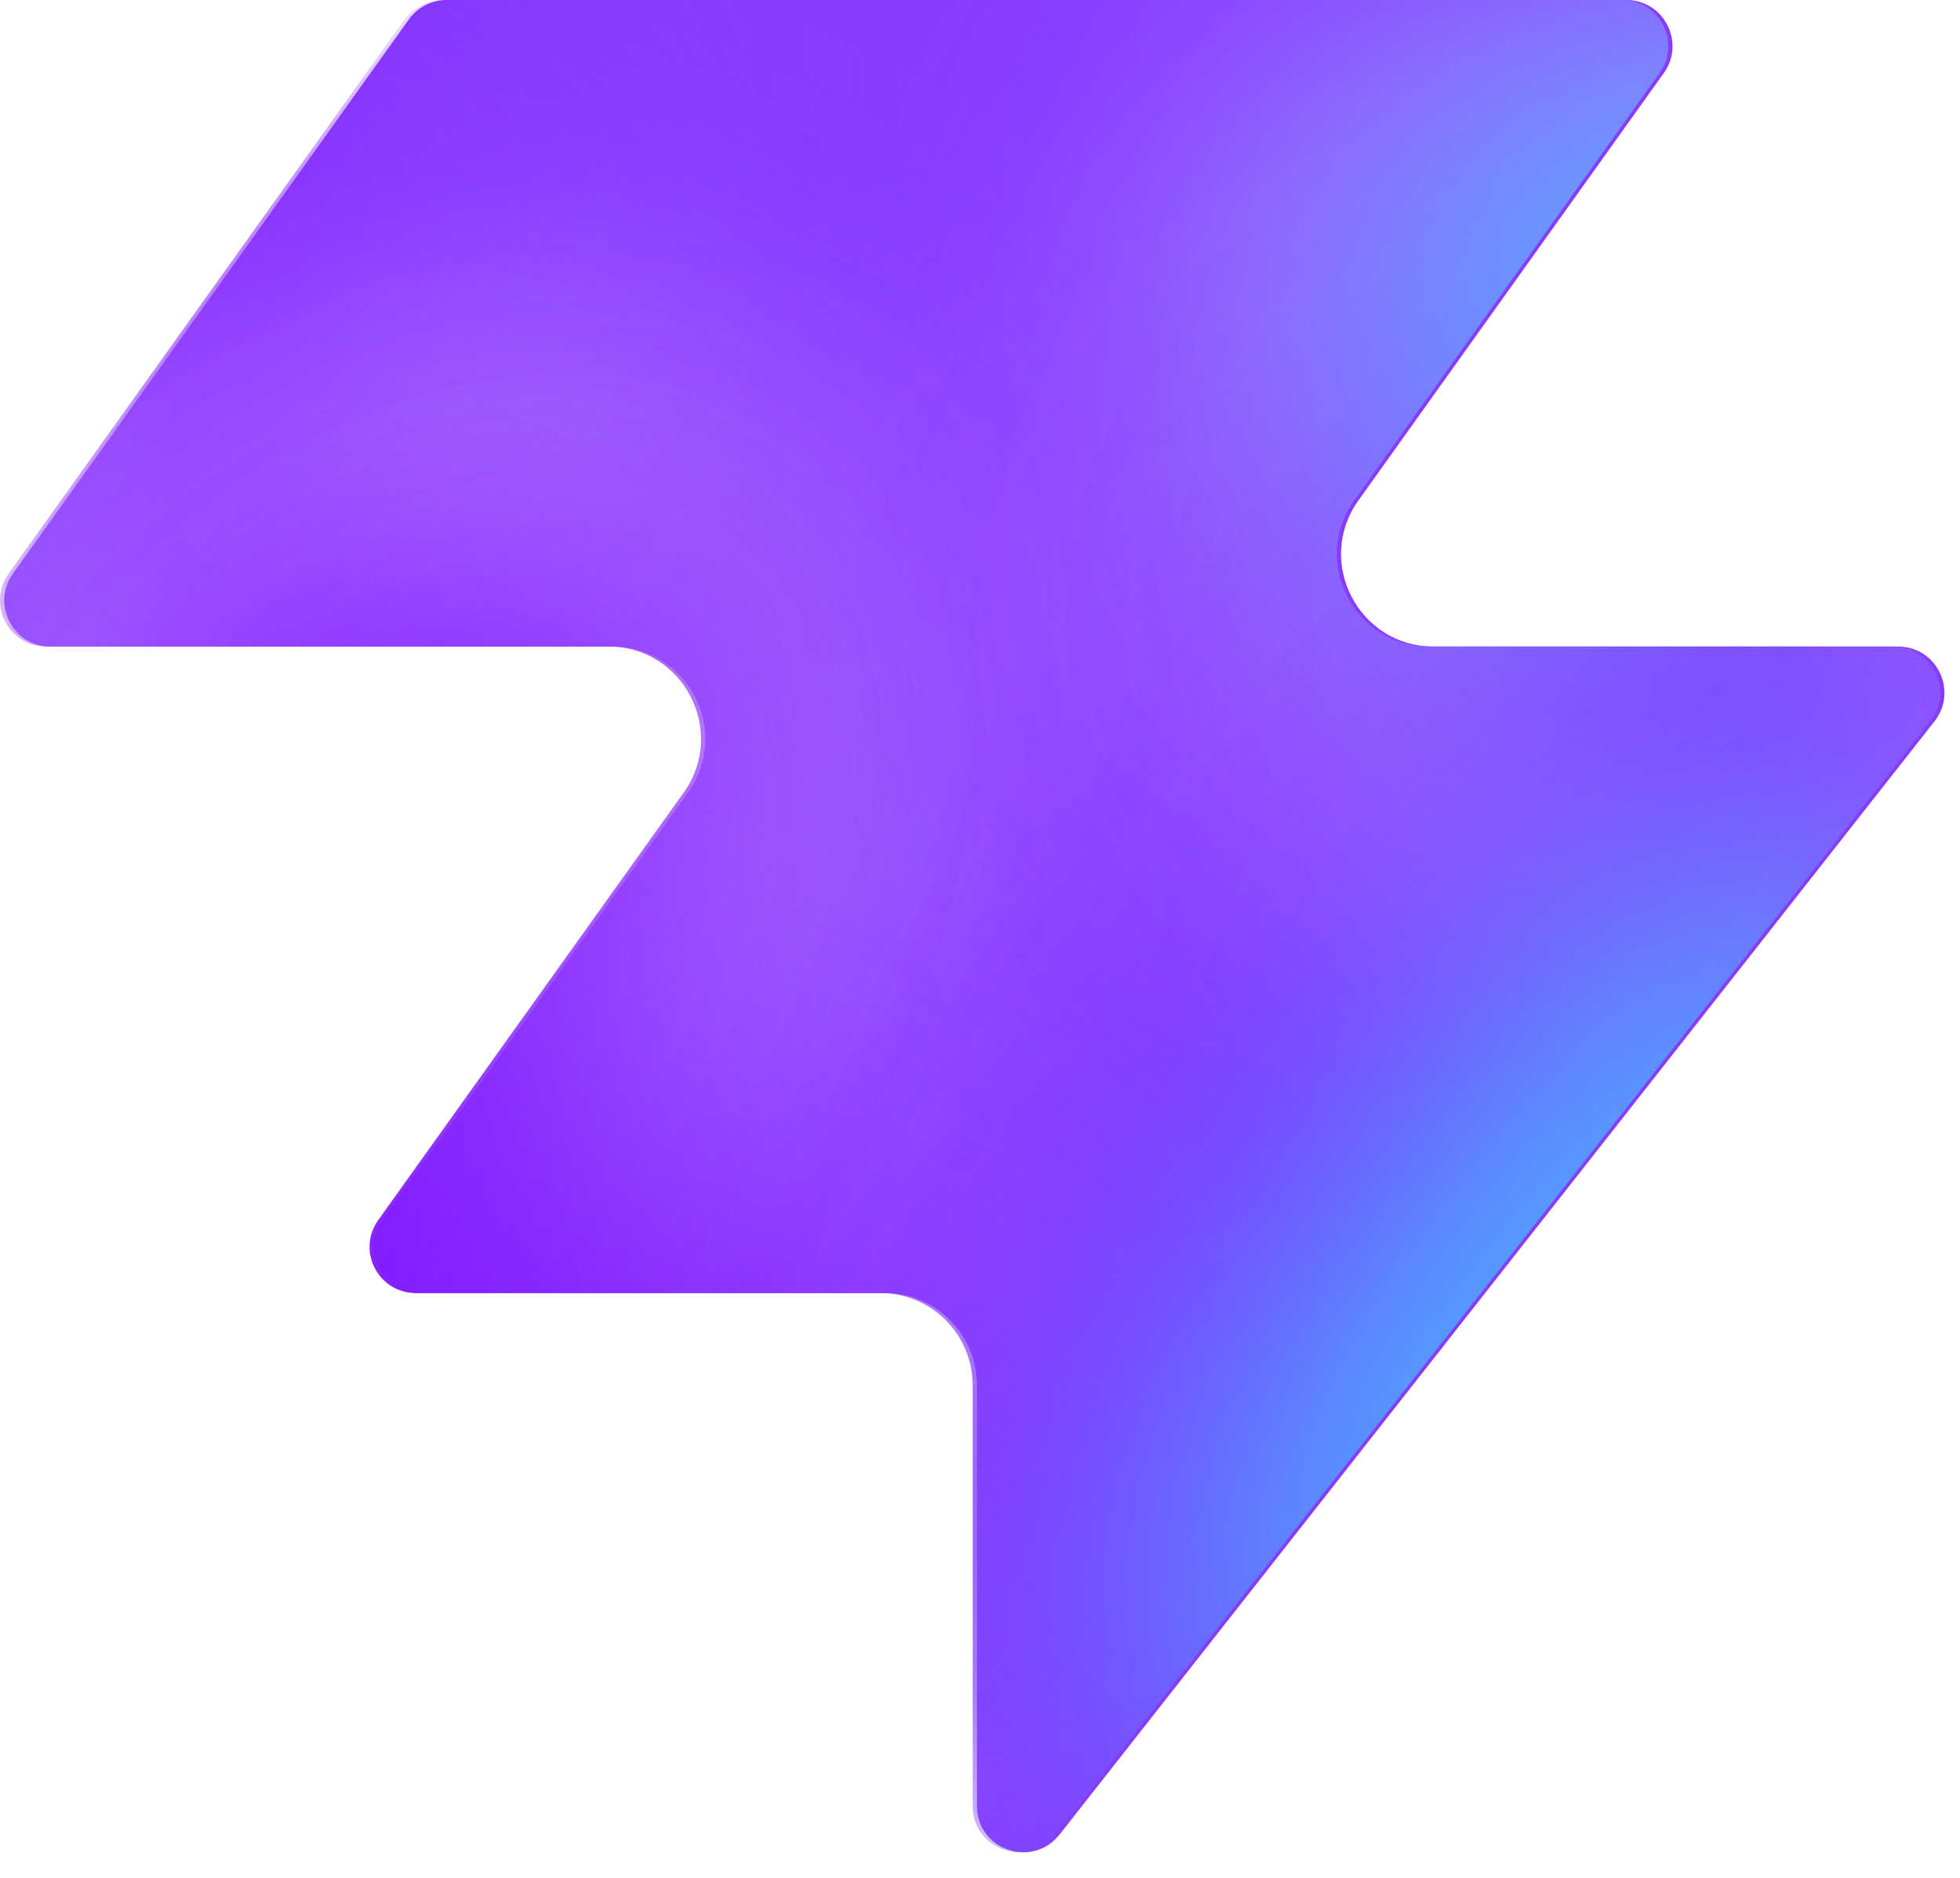
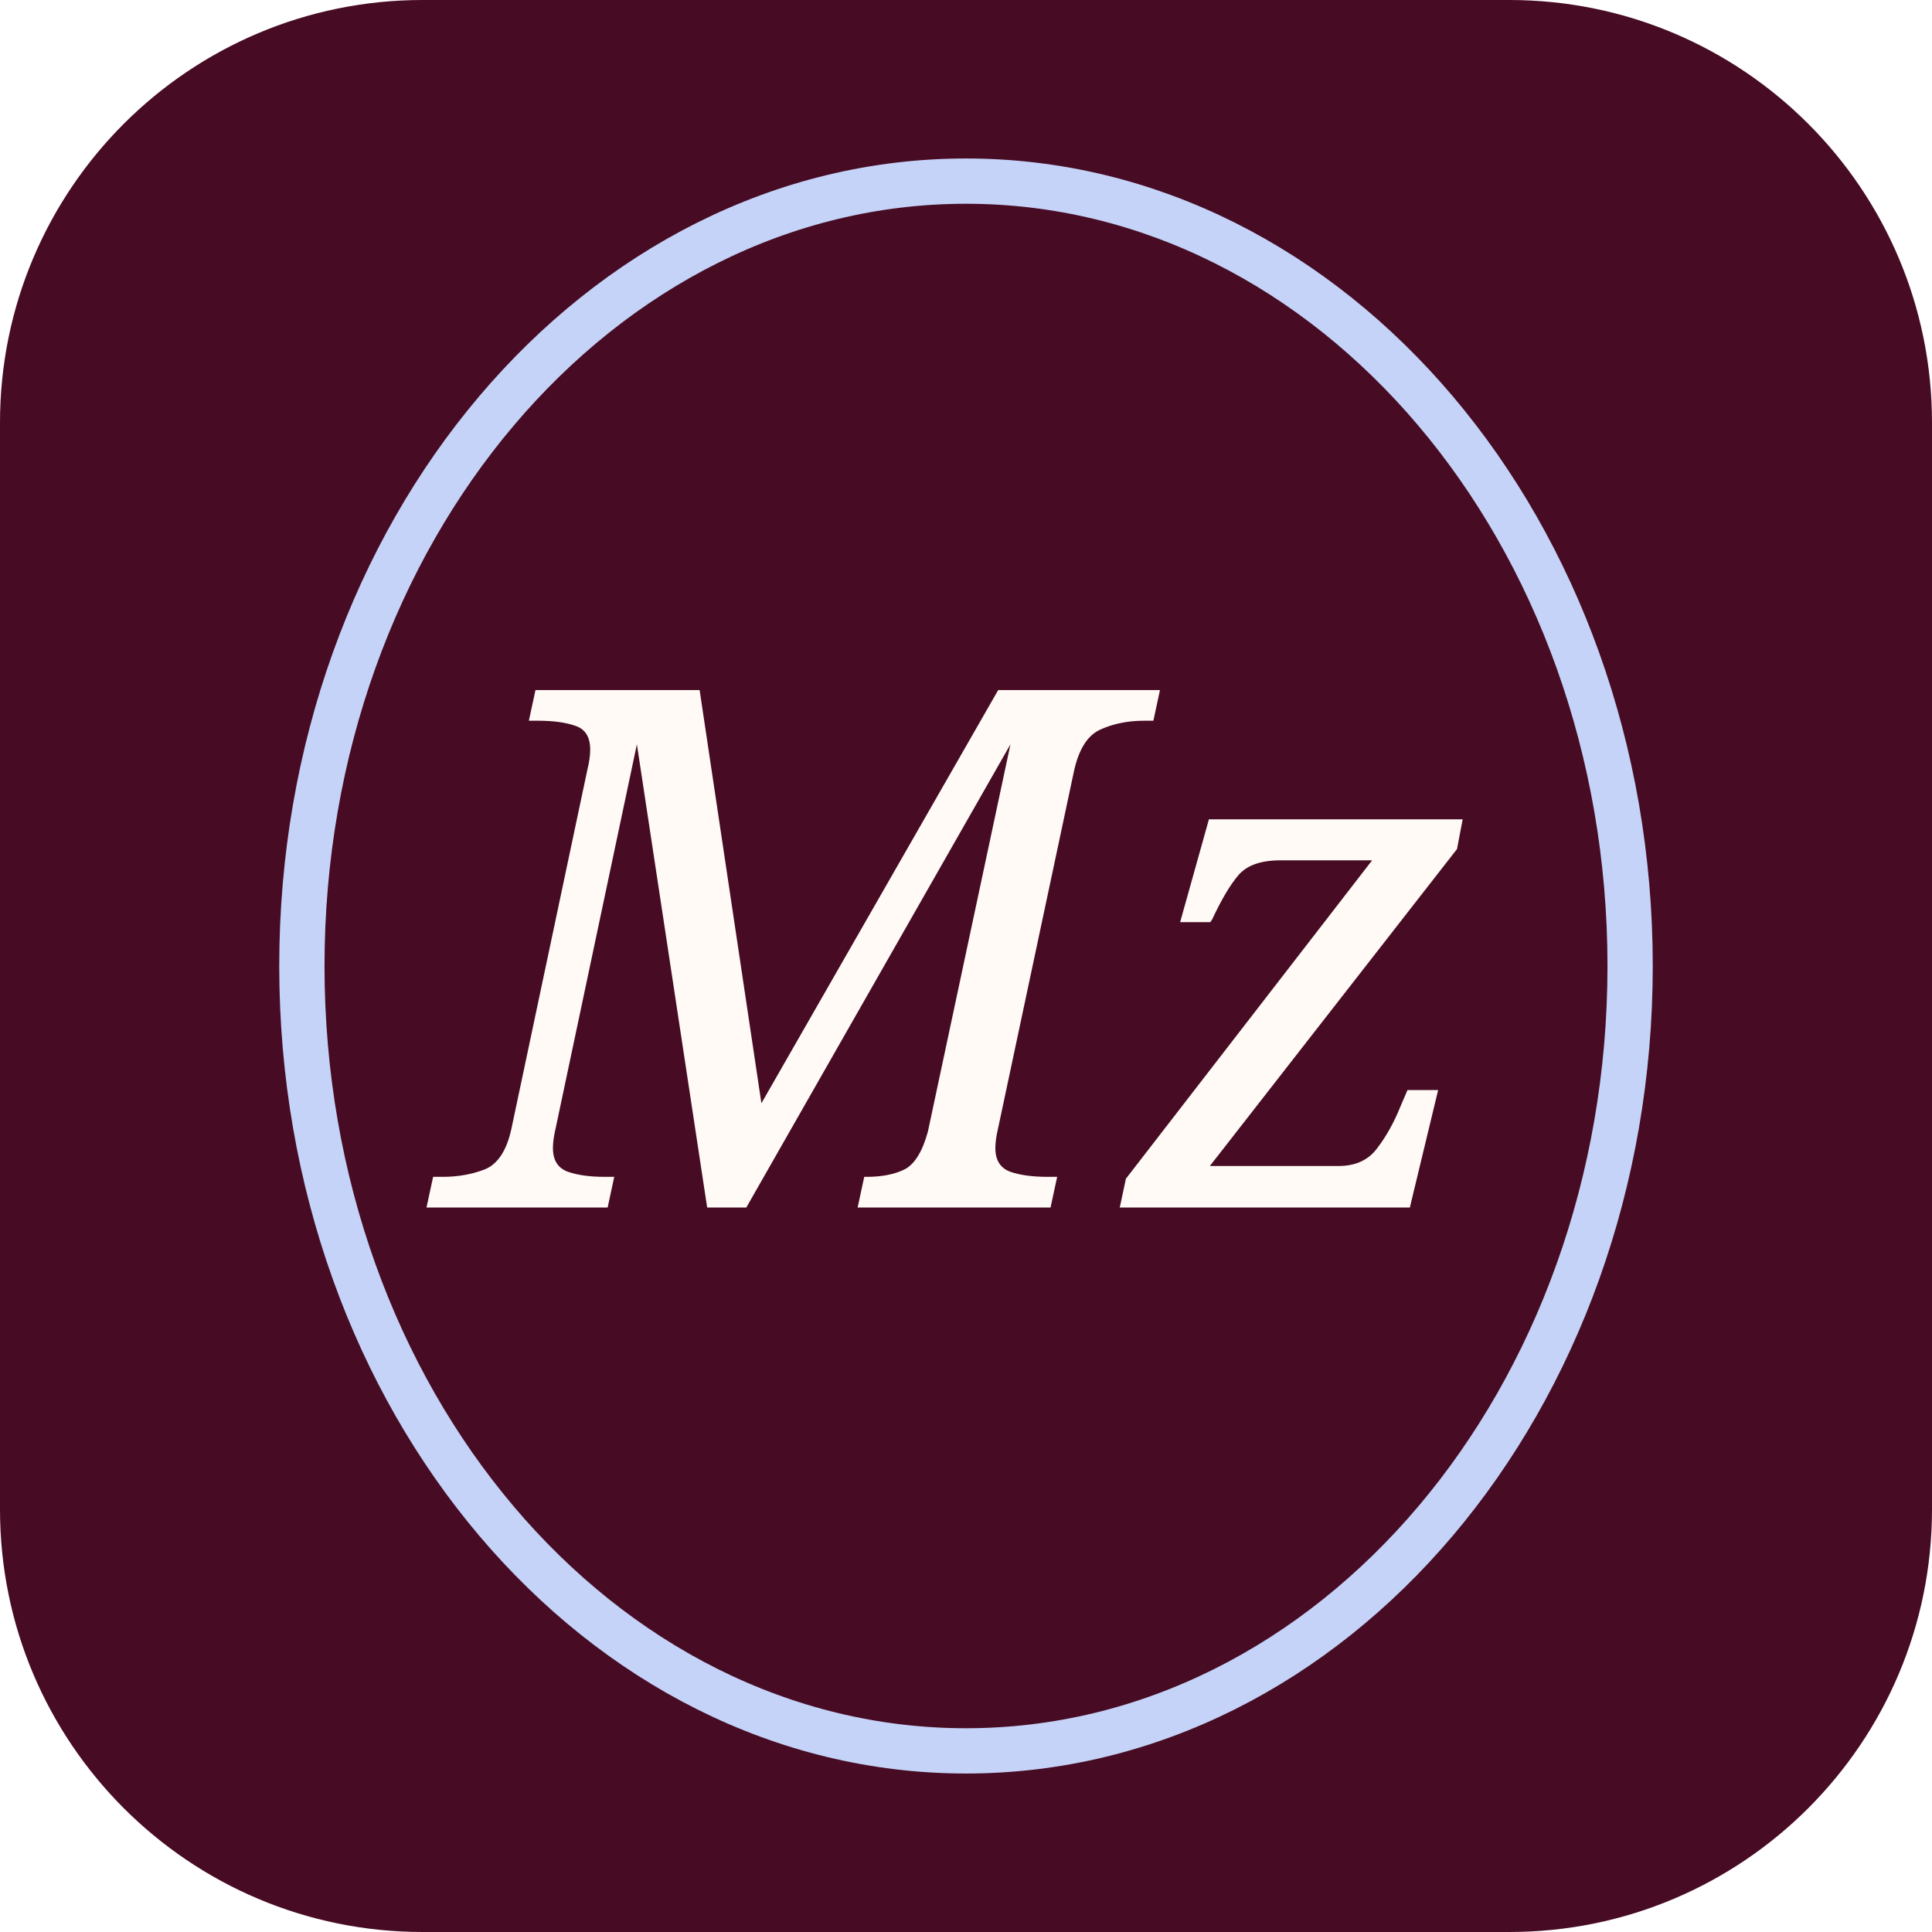
- <svg xmlns="http://www.w3.org/2000/svg" width="48" height="46" fill="none" viewBox="0 0 48 46">
-   <path fill="#863bff" d="M25.946 44.938c-.664.845-2.021.375-2.021-.698V33.937a2.26 2.26 0 0 0-2.262-2.262H10.287c-.92 0-1.456-1.04-.92-1.788l7.48-10.471c1.07-1.497 0-3.578-1.842-3.578H1.237c-.92 0-1.456-1.04-.92-1.788L10.013.474c.214-.297.556-.474.92-.474h28.894c.92 0 1.456 1.04.92 1.788l-7.48 10.471c-1.07 1.498 0 3.579 1.842 3.579h11.377c.943 0 1.473 1.088.89 1.83L25.947 44.94z" style="fill:#863bff;fill:color(display-p3 .525 .23 1);fill-opacity:1" />
-   <mask id="a" width="48" height="46" x="0" y="0" maskUnits="userSpaceOnUse" style="mask-type:alpha">
-     <path fill="#000" d="M25.842 44.938c-.664.844-2.021.375-2.021-.698V33.937a2.26 2.26 0 0 0-2.262-2.262H10.183c-.92 0-1.456-1.04-.92-1.788l7.48-10.471c1.07-1.498 0-3.579-1.842-3.579H1.133c-.92 0-1.456-1.04-.92-1.787L9.91.473c.214-.297.556-.474.92-.474h28.894c.92 0 1.456 1.04.92 1.788l-7.48 10.471c-1.07 1.498 0 3.578 1.842 3.578h11.377c.943 0 1.473 1.088.89 1.832L25.843 44.94z" style="fill:#000;fill-opacity:1" />
-   </mask>
-   <g mask="url(#a)">
-     <g filter="url(#b)">
-       <ellipse cx="5.508" cy="14.704" fill="#ede6ff" rx="5.508" ry="14.704" style="fill:#ede6ff;fill:color(display-p3 .927 .903 1);fill-opacity:1" transform="matrix(.00324 1 1 -.00324 -4.47 31.516)" />
-     </g>
-     <g filter="url(#c)">
-       <ellipse cx="10.399" cy="29.851" fill="#ede6ff" rx="10.399" ry="29.851" style="fill:#ede6ff;fill:color(display-p3 .927 .903 1);fill-opacity:1" transform="matrix(.00324 1 1 -.00324 -39.328 7.883)" />
-     </g>
-     <g filter="url(#d)">
-       <ellipse cx="5.508" cy="30.487" fill="#7e14ff" rx="5.508" ry="30.487" style="fill:#7e14ff;fill:color(display-p3 .492 .077 1);fill-opacity:1" transform="rotate(89.814 -25.913 -14.639)scale(1 -1)" />
-     </g>
-     <g filter="url(#e)">
-       <ellipse cx="5.508" cy="30.599" fill="#7e14ff" rx="5.508" ry="30.599" style="fill:#7e14ff;fill:color(display-p3 .492 .077 1);fill-opacity:1" transform="rotate(89.814 -32.644 -3.334)scale(1 -1)" />
-     </g>
-     <g filter="url(#f)">
-       <ellipse cx="5.508" cy="30.599" fill="#7e14ff" rx="5.508" ry="30.599" style="fill:#7e14ff;fill:color(display-p3 .492 .077 1);fill-opacity:1" transform="matrix(.00324 1 1 -.00324 -34.34 30.47)" />
-     </g>
-     <g filter="url(#g)">
-       <ellipse cx="14.072" cy="22.078" fill="#ede6ff" rx="14.072" ry="22.078" style="fill:#ede6ff;fill:color(display-p3 .927 .903 1);fill-opacity:1" transform="rotate(93.35 24.506 48.493)scale(-1 1)" />
-     </g>
-     <g filter="url(#h)">
-       <ellipse cx="3.47" cy="21.501" fill="#7e14ff" rx="3.47" ry="21.501" style="fill:#7e14ff;fill:color(display-p3 .492 .077 1);fill-opacity:1" transform="rotate(89.009 28.708 47.59)scale(-1 1)" />
-     </g>
-     <g filter="url(#i)">
-       <ellipse cx="3.47" cy="21.501" fill="#7e14ff" rx="3.47" ry="21.501" style="fill:#7e14ff;fill:color(display-p3 .492 .077 1);fill-opacity:1" transform="rotate(89.009 28.708 47.59)scale(-1 1)" />
-     </g>
-     <g filter="url(#j)">
-       <ellipse cx=".387" cy="8.972" fill="#7e14ff" rx="4.407" ry="29.108" style="fill:#7e14ff;fill:color(display-p3 .492 .077 1);fill-opacity:1" transform="rotate(39.51 .387 8.972)" />
-     </g>
-     <g filter="url(#k)">
-       <ellipse cx="47.523" cy="-6.092" fill="#7e14ff" rx="4.407" ry="29.108" style="fill:#7e14ff;fill:color(display-p3 .492 .077 1);fill-opacity:1" transform="rotate(37.892 47.523 -6.092)" />
-     </g>
-     <g filter="url(#l)">
-       <ellipse cx="41.412" cy="6.333" fill="#47bfff" rx="5.971" ry="9.665" style="fill:#47bfff;fill:color(display-p3 .28 .748 1);fill-opacity:1" transform="rotate(37.892 41.412 6.333)" />
-     </g>
-     <g filter="url(#m)">
-       <ellipse cx="-1.879" cy="38.332" fill="#7e14ff" rx="4.407" ry="29.108" style="fill:#7e14ff;fill:color(display-p3 .492 .077 1);fill-opacity:1" transform="rotate(37.892 -1.88 38.332)" />
-     </g>
-     <g filter="url(#n)">
-       <ellipse cx="-1.879" cy="38.332" fill="#7e14ff" rx="4.407" ry="29.108" style="fill:#7e14ff;fill:color(display-p3 .492 .077 1);fill-opacity:1" transform="rotate(37.892 -1.88 38.332)" />
-     </g>
-     <g filter="url(#o)">
-       <ellipse cx="35.651" cy="29.907" fill="#7e14ff" rx="4.407" ry="29.108" style="fill:#7e14ff;fill:color(display-p3 .492 .077 1);fill-opacity:1" transform="rotate(37.892 35.651 29.907)" />
-     </g>
-     <g filter="url(#p)">
-       <ellipse cx="38.418" cy="32.4" fill="#47bfff" rx="5.971" ry="15.297" style="fill:#47bfff;fill:color(display-p3 .28 .748 1);fill-opacity:1" transform="rotate(37.892 38.418 32.4)" />
-     </g>
-   </g>
-   <defs>
-     <filter id="b" width="60.045" height="41.654" x="-19.77" y="16.149" color-interpolation-filters="sRGB" filterUnits="userSpaceOnUse">
-       <feFlood flood-opacity="0" result="BackgroundImageFix" />
-       <feBlend in="SourceGraphic" in2="BackgroundImageFix" result="shape" />
-       <feGaussianBlur result="effect1_foregroundBlur_2002_17158" stdDeviation="7.659" />
-     </filter>
-     <filter id="c" width="90.34" height="51.437" x="-54.613" y="-7.533" color-interpolation-filters="sRGB" filterUnits="userSpaceOnUse">
-       <feFlood flood-opacity="0" result="BackgroundImageFix" />
-       <feBlend in="SourceGraphic" in2="BackgroundImageFix" result="shape" />
-       <feGaussianBlur result="effect1_foregroundBlur_2002_17158" stdDeviation="7.659" />
-     </filter>
-     <filter id="d" width="79.355" height="29.4" x="-49.64" y="2.03" color-interpolation-filters="sRGB" filterUnits="userSpaceOnUse">
-       <feFlood flood-opacity="0" result="BackgroundImageFix" />
-       <feBlend in="SourceGraphic" in2="BackgroundImageFix" result="shape" />
-       <feGaussianBlur result="effect1_foregroundBlur_2002_17158" stdDeviation="4.596" />
-     </filter>
-     <filter id="e" width="79.579" height="29.4" x="-45.045" y="20.029" color-interpolation-filters="sRGB" filterUnits="userSpaceOnUse">
-       <feFlood flood-opacity="0" result="BackgroundImageFix" />
-       <feBlend in="SourceGraphic" in2="BackgroundImageFix" result="shape" />
-       <feGaussianBlur result="effect1_foregroundBlur_2002_17158" stdDeviation="4.596" />
-     </filter>
-     <filter id="f" width="79.579" height="29.4" x="-43.513" y="21.178" color-interpolation-filters="sRGB" filterUnits="userSpaceOnUse">
-       <feFlood flood-opacity="0" result="BackgroundImageFix" />
-       <feBlend in="SourceGraphic" in2="BackgroundImageFix" result="shape" />
-       <feGaussianBlur result="effect1_foregroundBlur_2002_17158" stdDeviation="4.596" />
-     </filter>
-     <filter id="g" width="74.749" height="58.852" x="15.756" y="-17.901" color-interpolation-filters="sRGB" filterUnits="userSpaceOnUse">
-       <feFlood flood-opacity="0" result="BackgroundImageFix" />
-       <feBlend in="SourceGraphic" in2="BackgroundImageFix" result="shape" />
-       <feGaussianBlur result="effect1_foregroundBlur_2002_17158" stdDeviation="7.659" />
-     </filter>
-     <filter id="h" width="61.377" height="25.362" x="23.548" y="2.284" color-interpolation-filters="sRGB" filterUnits="userSpaceOnUse">
-       <feFlood flood-opacity="0" result="BackgroundImageFix" />
-       <feBlend in="SourceGraphic" in2="BackgroundImageFix" result="shape" />
-       <feGaussianBlur result="effect1_foregroundBlur_2002_17158" stdDeviation="4.596" />
-     </filter>
-     <filter id="i" width="61.377" height="25.362" x="23.548" y="2.284" color-interpolation-filters="sRGB" filterUnits="userSpaceOnUse">
-       <feFlood flood-opacity="0" result="BackgroundImageFix" />
-       <feBlend in="SourceGraphic" in2="BackgroundImageFix" result="shape" />
-       <feGaussianBlur result="effect1_foregroundBlur_2002_17158" stdDeviation="4.596" />
-     </filter>
-     <filter id="j" width="56.045" height="63.649" x="-27.636" y="-22.853" color-interpolation-filters="sRGB" filterUnits="userSpaceOnUse">
-       <feFlood flood-opacity="0" result="BackgroundImageFix" />
-       <feBlend in="SourceGraphic" in2="BackgroundImageFix" result="shape" />
-       <feGaussianBlur result="effect1_foregroundBlur_2002_17158" stdDeviation="4.596" />
-     </filter>
-     <filter id="k" width="54.814" height="64.646" x="20.116" y="-38.415" color-interpolation-filters="sRGB" filterUnits="userSpaceOnUse">
-       <feFlood flood-opacity="0" result="BackgroundImageFix" />
-       <feBlend in="SourceGraphic" in2="BackgroundImageFix" result="shape" />
-       <feGaussianBlur result="effect1_foregroundBlur_2002_17158" stdDeviation="4.596" />
-     </filter>
-     <filter id="l" width="33.541" height="35.313" x="24.641" y="-11.323" color-interpolation-filters="sRGB" filterUnits="userSpaceOnUse">
-       <feFlood flood-opacity="0" result="BackgroundImageFix" />
-       <feBlend in="SourceGraphic" in2="BackgroundImageFix" result="shape" />
-       <feGaussianBlur result="effect1_foregroundBlur_2002_17158" stdDeviation="4.596" />
-     </filter>
-     <filter id="m" width="54.814" height="64.646" x="-29.286" y="6.009" color-interpolation-filters="sRGB" filterUnits="userSpaceOnUse">
-       <feFlood flood-opacity="0" result="BackgroundImageFix" />
-       <feBlend in="SourceGraphic" in2="BackgroundImageFix" result="shape" />
-       <feGaussianBlur result="effect1_foregroundBlur_2002_17158" stdDeviation="4.596" />
-     </filter>
-     <filter id="n" width="54.814" height="64.646" x="-29.286" y="6.009" color-interpolation-filters="sRGB" filterUnits="userSpaceOnUse">
-       <feFlood flood-opacity="0" result="BackgroundImageFix" />
-       <feBlend in="SourceGraphic" in2="BackgroundImageFix" result="shape" />
-       <feGaussianBlur result="effect1_foregroundBlur_2002_17158" stdDeviation="4.596" />
-     </filter>
-     <filter id="o" width="54.814" height="64.646" x="8.244" y="-2.416" color-interpolation-filters="sRGB" filterUnits="userSpaceOnUse">
-       <feFlood flood-opacity="0" result="BackgroundImageFix" />
-       <feBlend in="SourceGraphic" in2="BackgroundImageFix" result="shape" />
-       <feGaussianBlur result="effect1_foregroundBlur_2002_17158" stdDeviation="4.596" />
-     </filter>
-     <filter id="p" width="39.409" height="43.623" x="18.713" y="10.588" color-interpolation-filters="sRGB" filterUnits="userSpaceOnUse">
-       <feFlood flood-opacity="0" result="BackgroundImageFix" />
-       <feBlend in="SourceGraphic" in2="BackgroundImageFix" result="shape" />
-       <feGaussianBlur result="effect1_foregroundBlur_2002_17158" stdDeviation="4.596" />
-     </filter>
-   </defs>
+ <svg xmlns="http://www.w3.org/2000/svg" viewBox="0 0 64 64">
+   <rect width="64" height="64" rx="14" fill="#470b24" />
+   <ellipse cx="32" cy="32" rx="22" ry="26" fill="none" stroke="#c4d3f7" stroke-width="1.5" />
+   <text x="32" y="40" text-anchor="middle" font-family="Georgia,serif" font-style="italic" font-size="24" fill="#fffaf5">Mz</text>
</svg>
